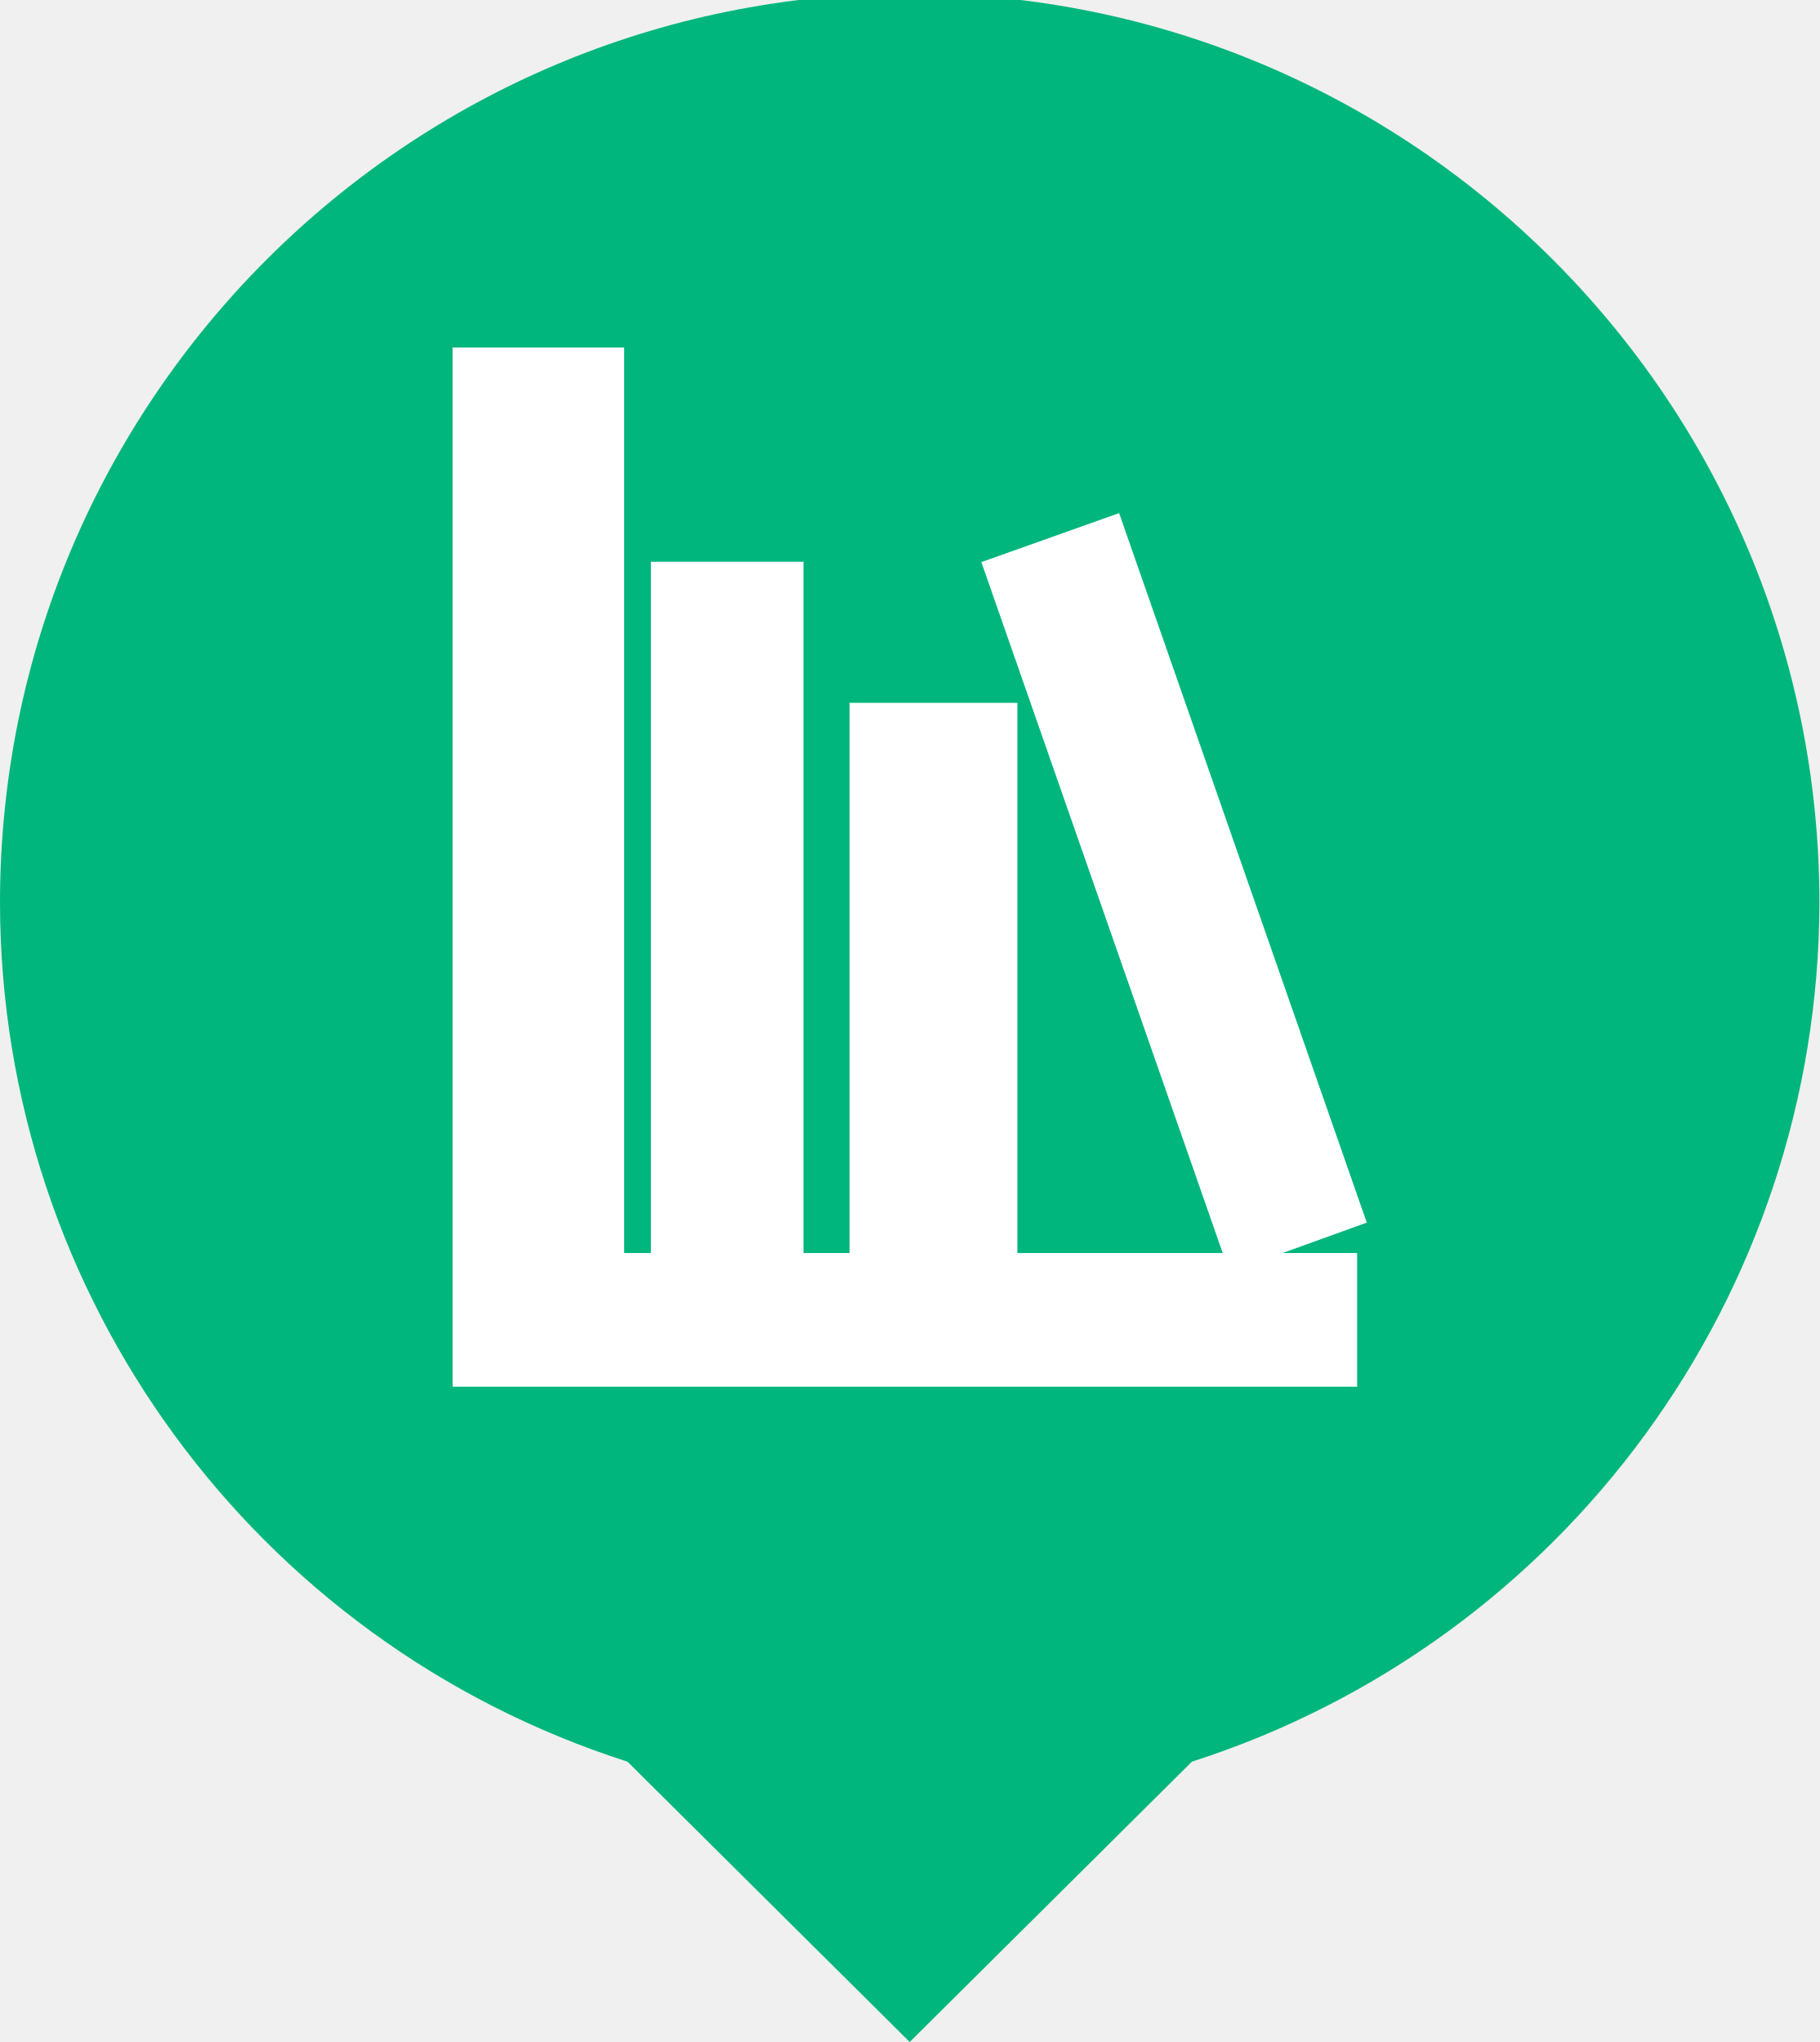
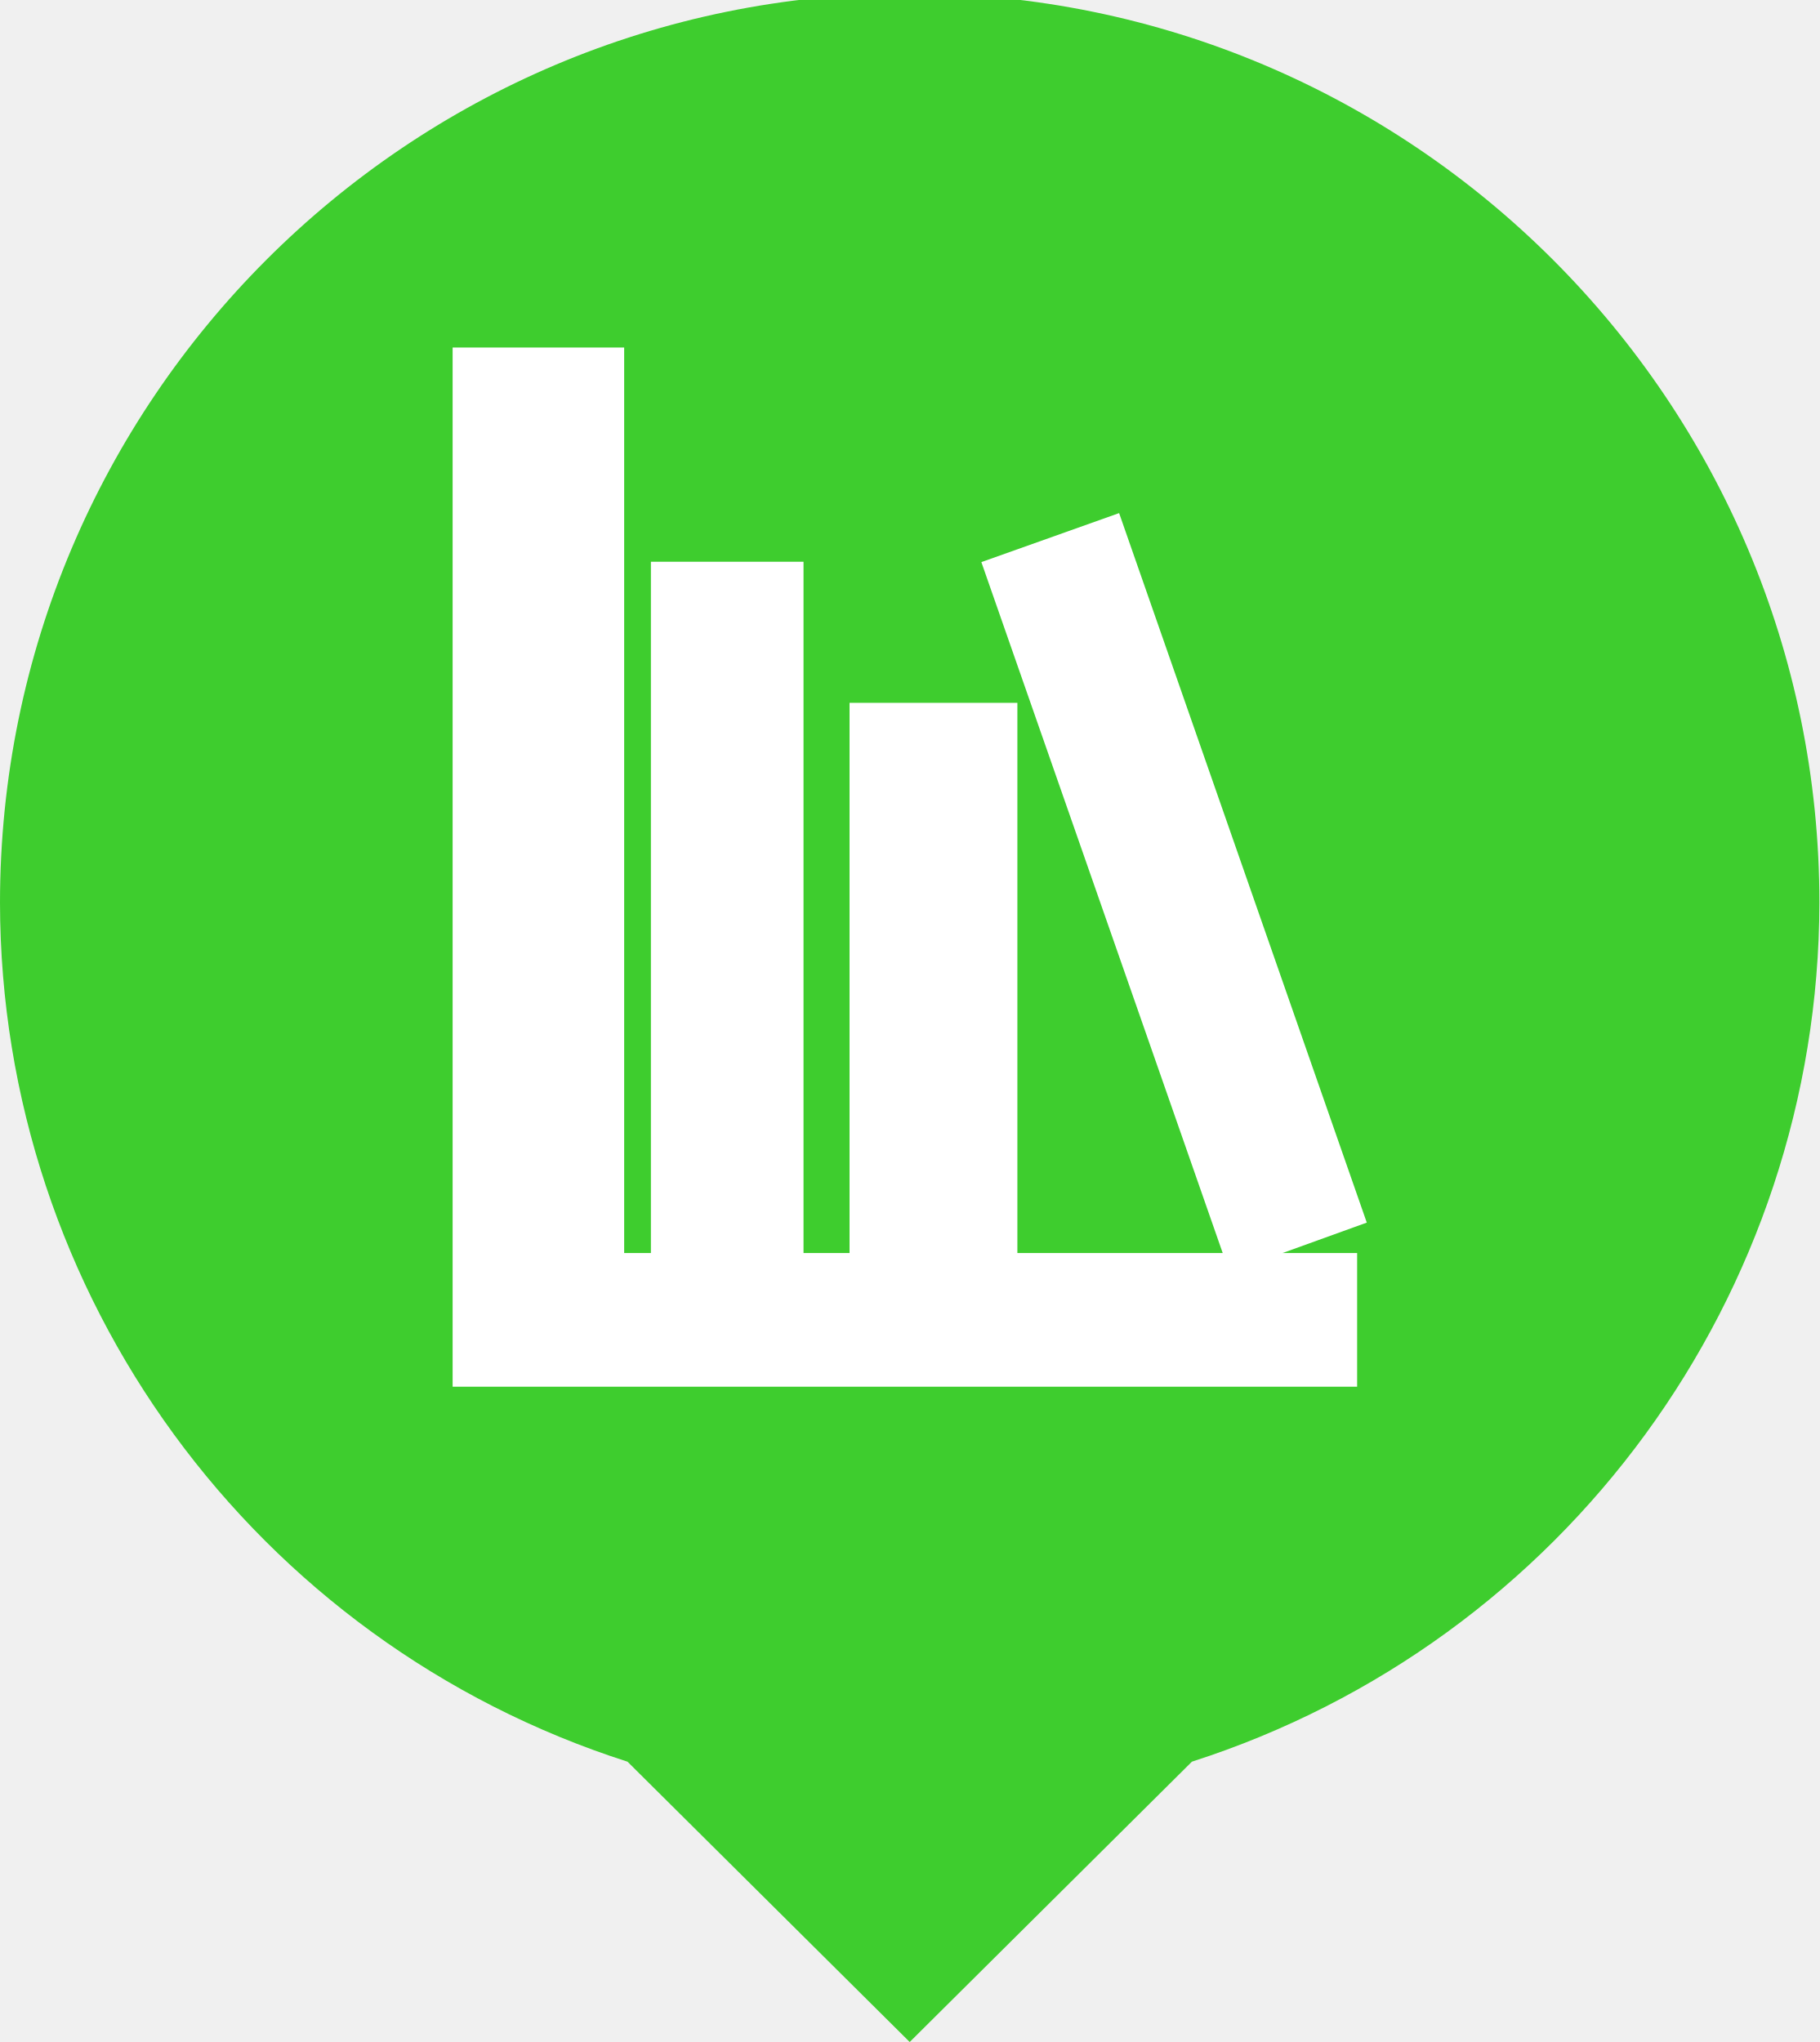
<svg xmlns="http://www.w3.org/2000/svg" width="49" height="55" viewBox="0 0 49 55">
  <g id="Calque_2" data-name="Calque 2">
    <g id="Calque_1-2" data-name="Calque 1">
-       <path id="Tracé_10476" data-name="Tracé 10476" d="M49,24.32a24.5,24.5,0,0,0-49,0A24.33,24.33,0,0,0,16.9,47.45L24.5,55l7.6-7.55A24.35,24.35,0,0,0,49,24.32Z" fill="#00b67c" />
+       <path id="Tracé_10476" data-name="Tracé 10476" d="M49,24.32a24.5,24.5,0,0,0-49,0A24.33,24.33,0,0,0,16.9,47.45L24.5,55l7.6-7.55A24.35,24.35,0,0,0,49,24.32Z" fill="#3ECD2E" />
      <polygon points="36.81 32.93 30.14 13.82 26.43 15.14 32.93 33.75 27.4 33.75 27.4 18.93 22.88 18.93 22.88 33.75 21.64 33.75 21.64 15.13 17.53 15.13 17.53 33.75 16.81 33.75 16.81 9.36 12.19 9.36 12.19 37.35 36.55 37.35 36.55 33.75 34.54 33.75 36.81 32.93" fill="#fff" fill-rule="evenodd" />
    </g>
  </g>
</svg>
